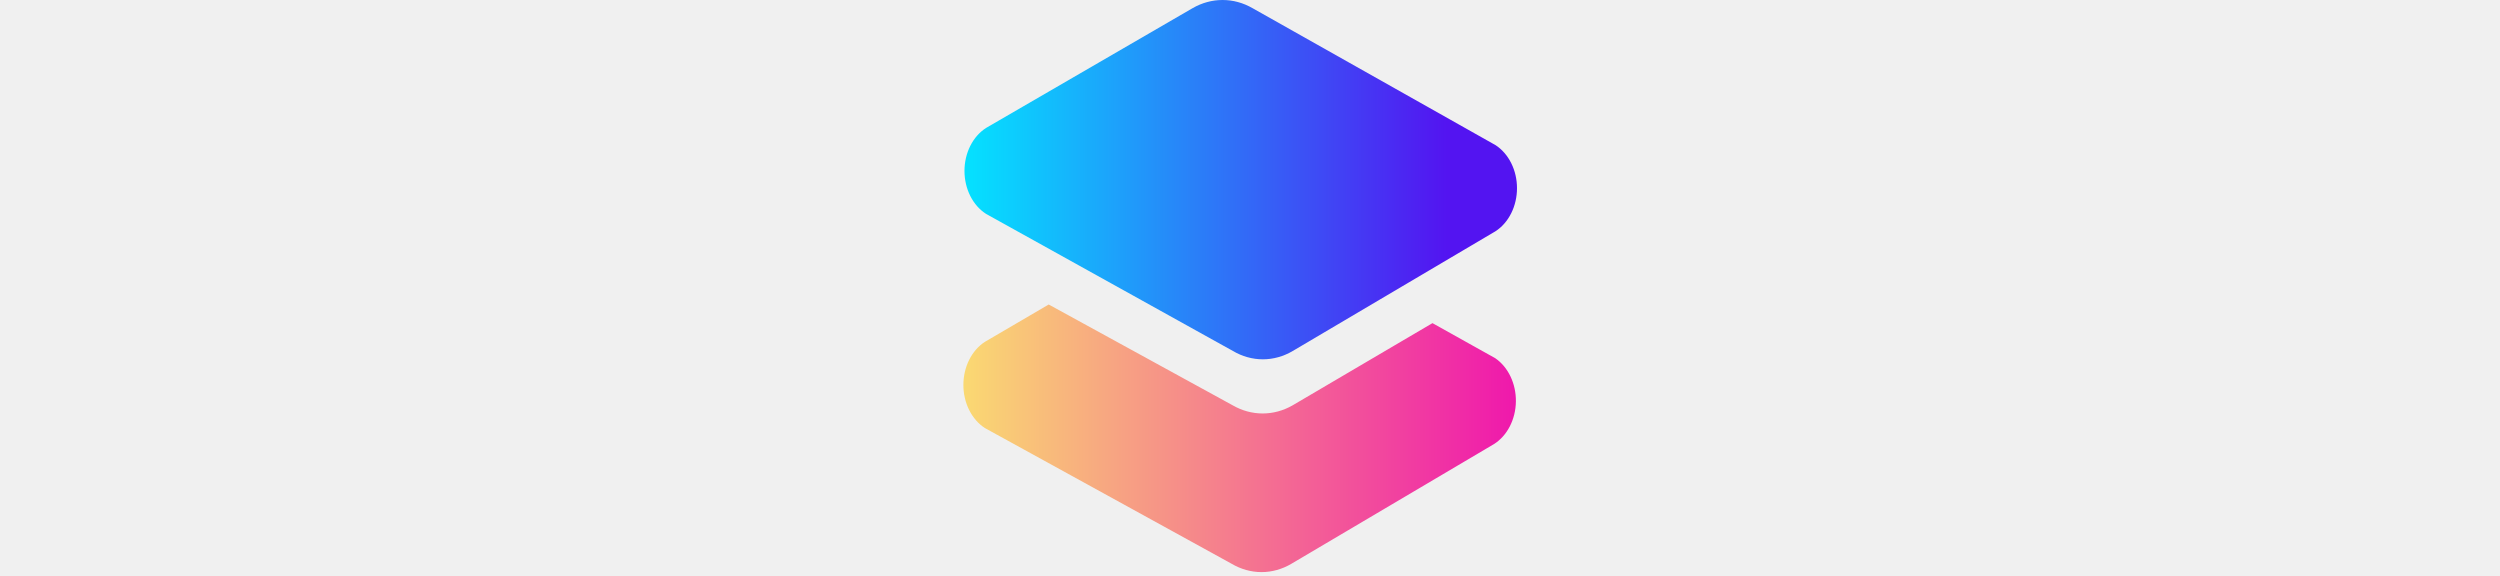
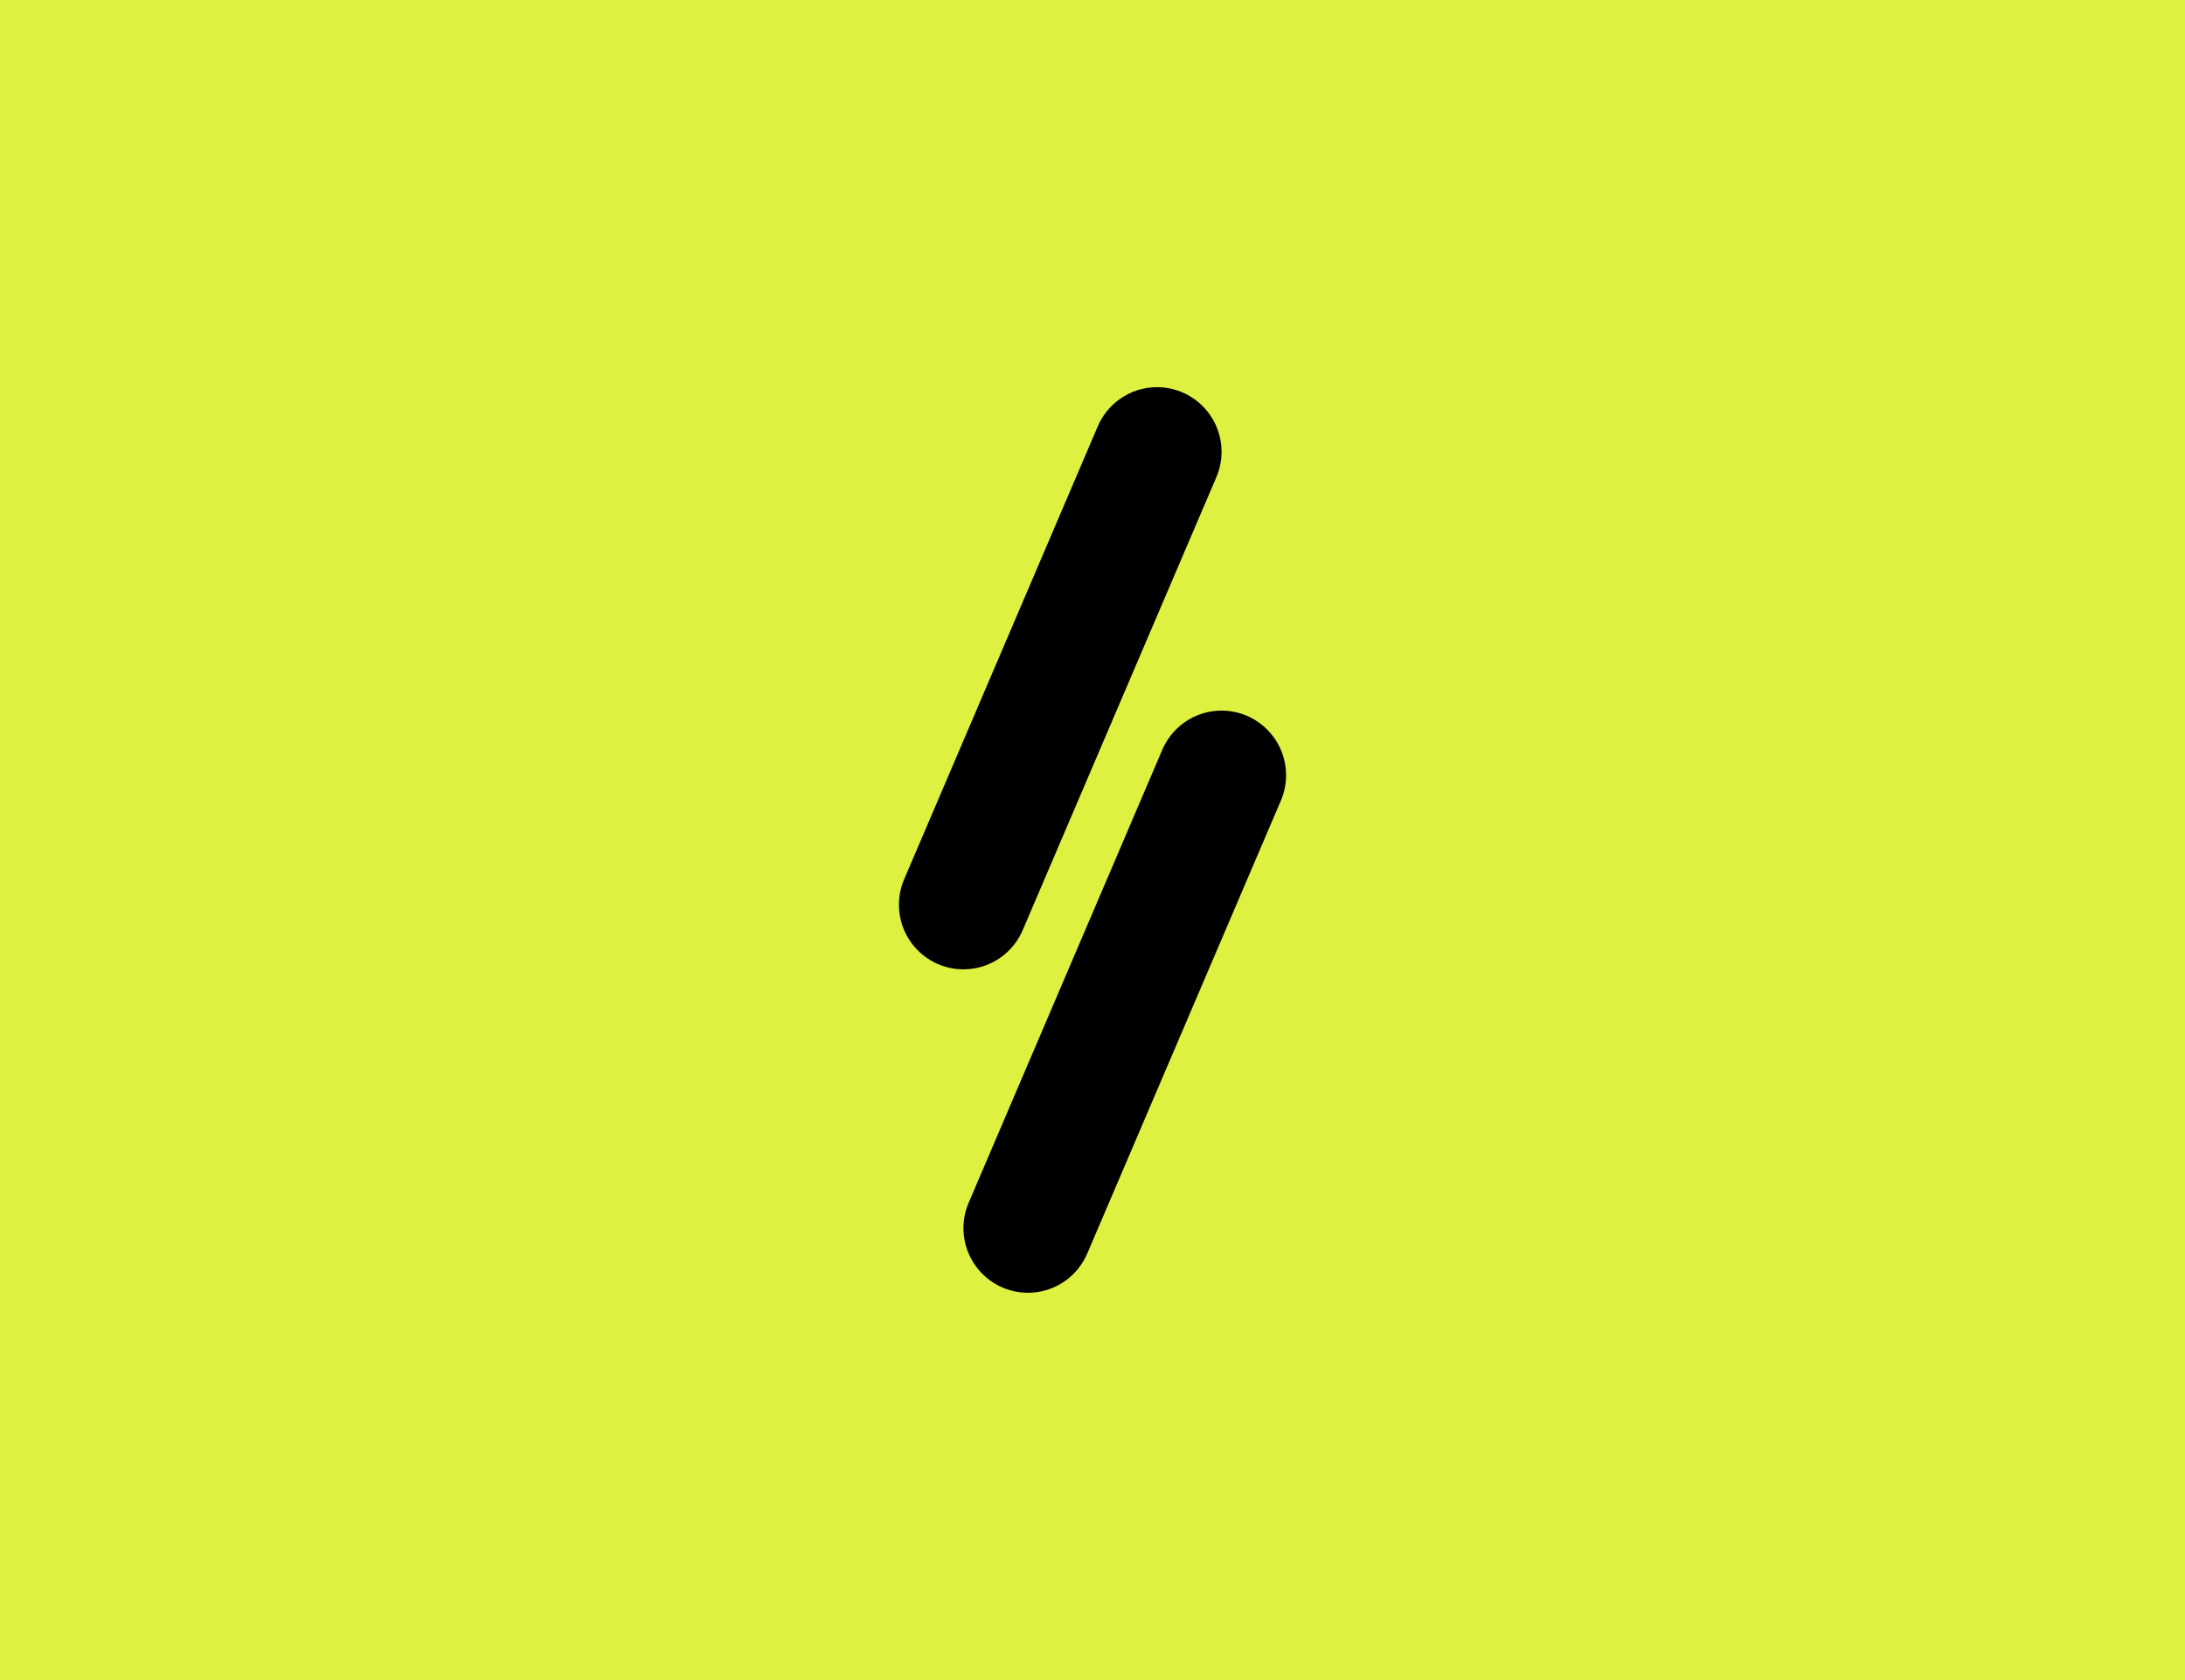
- <svg xmlns="http://www.w3.org/2000/svg" width="139" height="32" viewBox="0 0 32 32" fill="none">
-   <path d="M29.637 19.917L26.145 17.966L18.367 22.538C17.849 22.835 17.28 22.989 16.704 22.989C16.129 22.989 15.56 22.835 15.042 22.538L4.808 16.93L1.265 19.003C0.902 19.236 0.598 19.583 0.387 20.005C0.175 20.428 0.064 20.911 0.064 21.403C0.064 21.895 0.175 22.377 0.387 22.8C0.598 23.222 0.902 23.569 1.265 23.802L14.978 31.345C15.495 31.65 16.064 31.809 16.641 31.809C17.217 31.809 17.787 31.65 18.303 31.345L29.573 24.686C29.933 24.457 30.235 24.117 30.448 23.702C30.661 23.286 30.777 22.811 30.783 22.324C30.79 21.837 30.687 21.358 30.485 20.934C30.284 20.511 29.991 20.16 29.637 19.917Z" fill="url(#paint0_linear_59_742)" />
-   <path d="M12.811 0.452C13.33 0.154 13.899 0 14.475 0C15.051 0 15.619 0.154 16.138 0.452L29.654 8.071C30.015 8.306 30.316 8.652 30.525 9.073C30.735 9.493 30.845 9.974 30.845 10.463C30.845 10.952 30.735 11.432 30.525 11.853C30.316 12.274 30.015 12.62 29.654 12.855L18.378 19.514C17.861 19.819 17.292 19.978 16.714 19.978C16.137 19.978 15.568 19.819 15.05 19.514L1.33 11.895C0.966 11.664 0.661 11.319 0.449 10.898C0.237 10.476 0.125 9.994 0.125 9.503C0.125 9.012 0.237 8.53 0.449 8.108C0.661 7.687 0.966 7.342 1.33 7.111L12.811 0.452Z" fill="url(#paint1_linear_59_742)" />
+ <svg xmlns="http://www.w3.org/2000/svg" width="333" height="256" viewBox="0 0 333 256" fill="none">
+   <rect width="333" height="256" fill="#DEF141" />
+   <g clip-path="url(#clip0_3521_17498)">
+     <path d="M147.696 183.121C147.148 184.35 146.833 185.71 146.833 187.143C146.833 192.586 151.236 197 156.667 197C160.799 197 164.33 194.442 165.785 190.823L195.139 122.167C195.688 120.938 196 119.578 196 118.145C196 112.702 191.597 108.288 186.167 108.288C182.034 108.288 178.503 110.846 177.048 114.465L147.696 183.121ZM137.863 133.835C137.315 135.064 137 136.425 137 137.857C137 143.3 141.403 147.714 146.833 147.714C150.966 147.714 154.497 145.156 155.952 141.537L185.306 72.879C185.854 71.65 186.167 70.29 186.167 68.857C186.167 63.414 181.764 59 176.333 59C172.201 59 168.67 61.559 167.215 65.177L137.863 133.835Z" fill="black" />
+   </g>
  <defs>
-     <linearGradient id="paint0_linear_59_742" x1="30.778" y1="22.784" x2="0.071" y2="22.784" gradientUnits="userSpaceOnUse">
-       <stop stop-color="#EF18AC" />
-       <stop offset="1" stop-color="#FAD972" />
-     </linearGradient>
-     <linearGradient id="paint1_linear_59_742" x1="26.942" y1="15.089" x2="0.131" y2="15.089" gradientUnits="userSpaceOnUse">
-       <stop stop-color="#5314F1" />
-       <stop offset="1" stop-color="#04E2FF" />
-     </linearGradient>
+     <clipPath id="clip0_3521_17498">
+       <rect width="59" height="138" fill="white" transform="translate(137 59)" />
+     </clipPath>
  </defs>
</svg>
